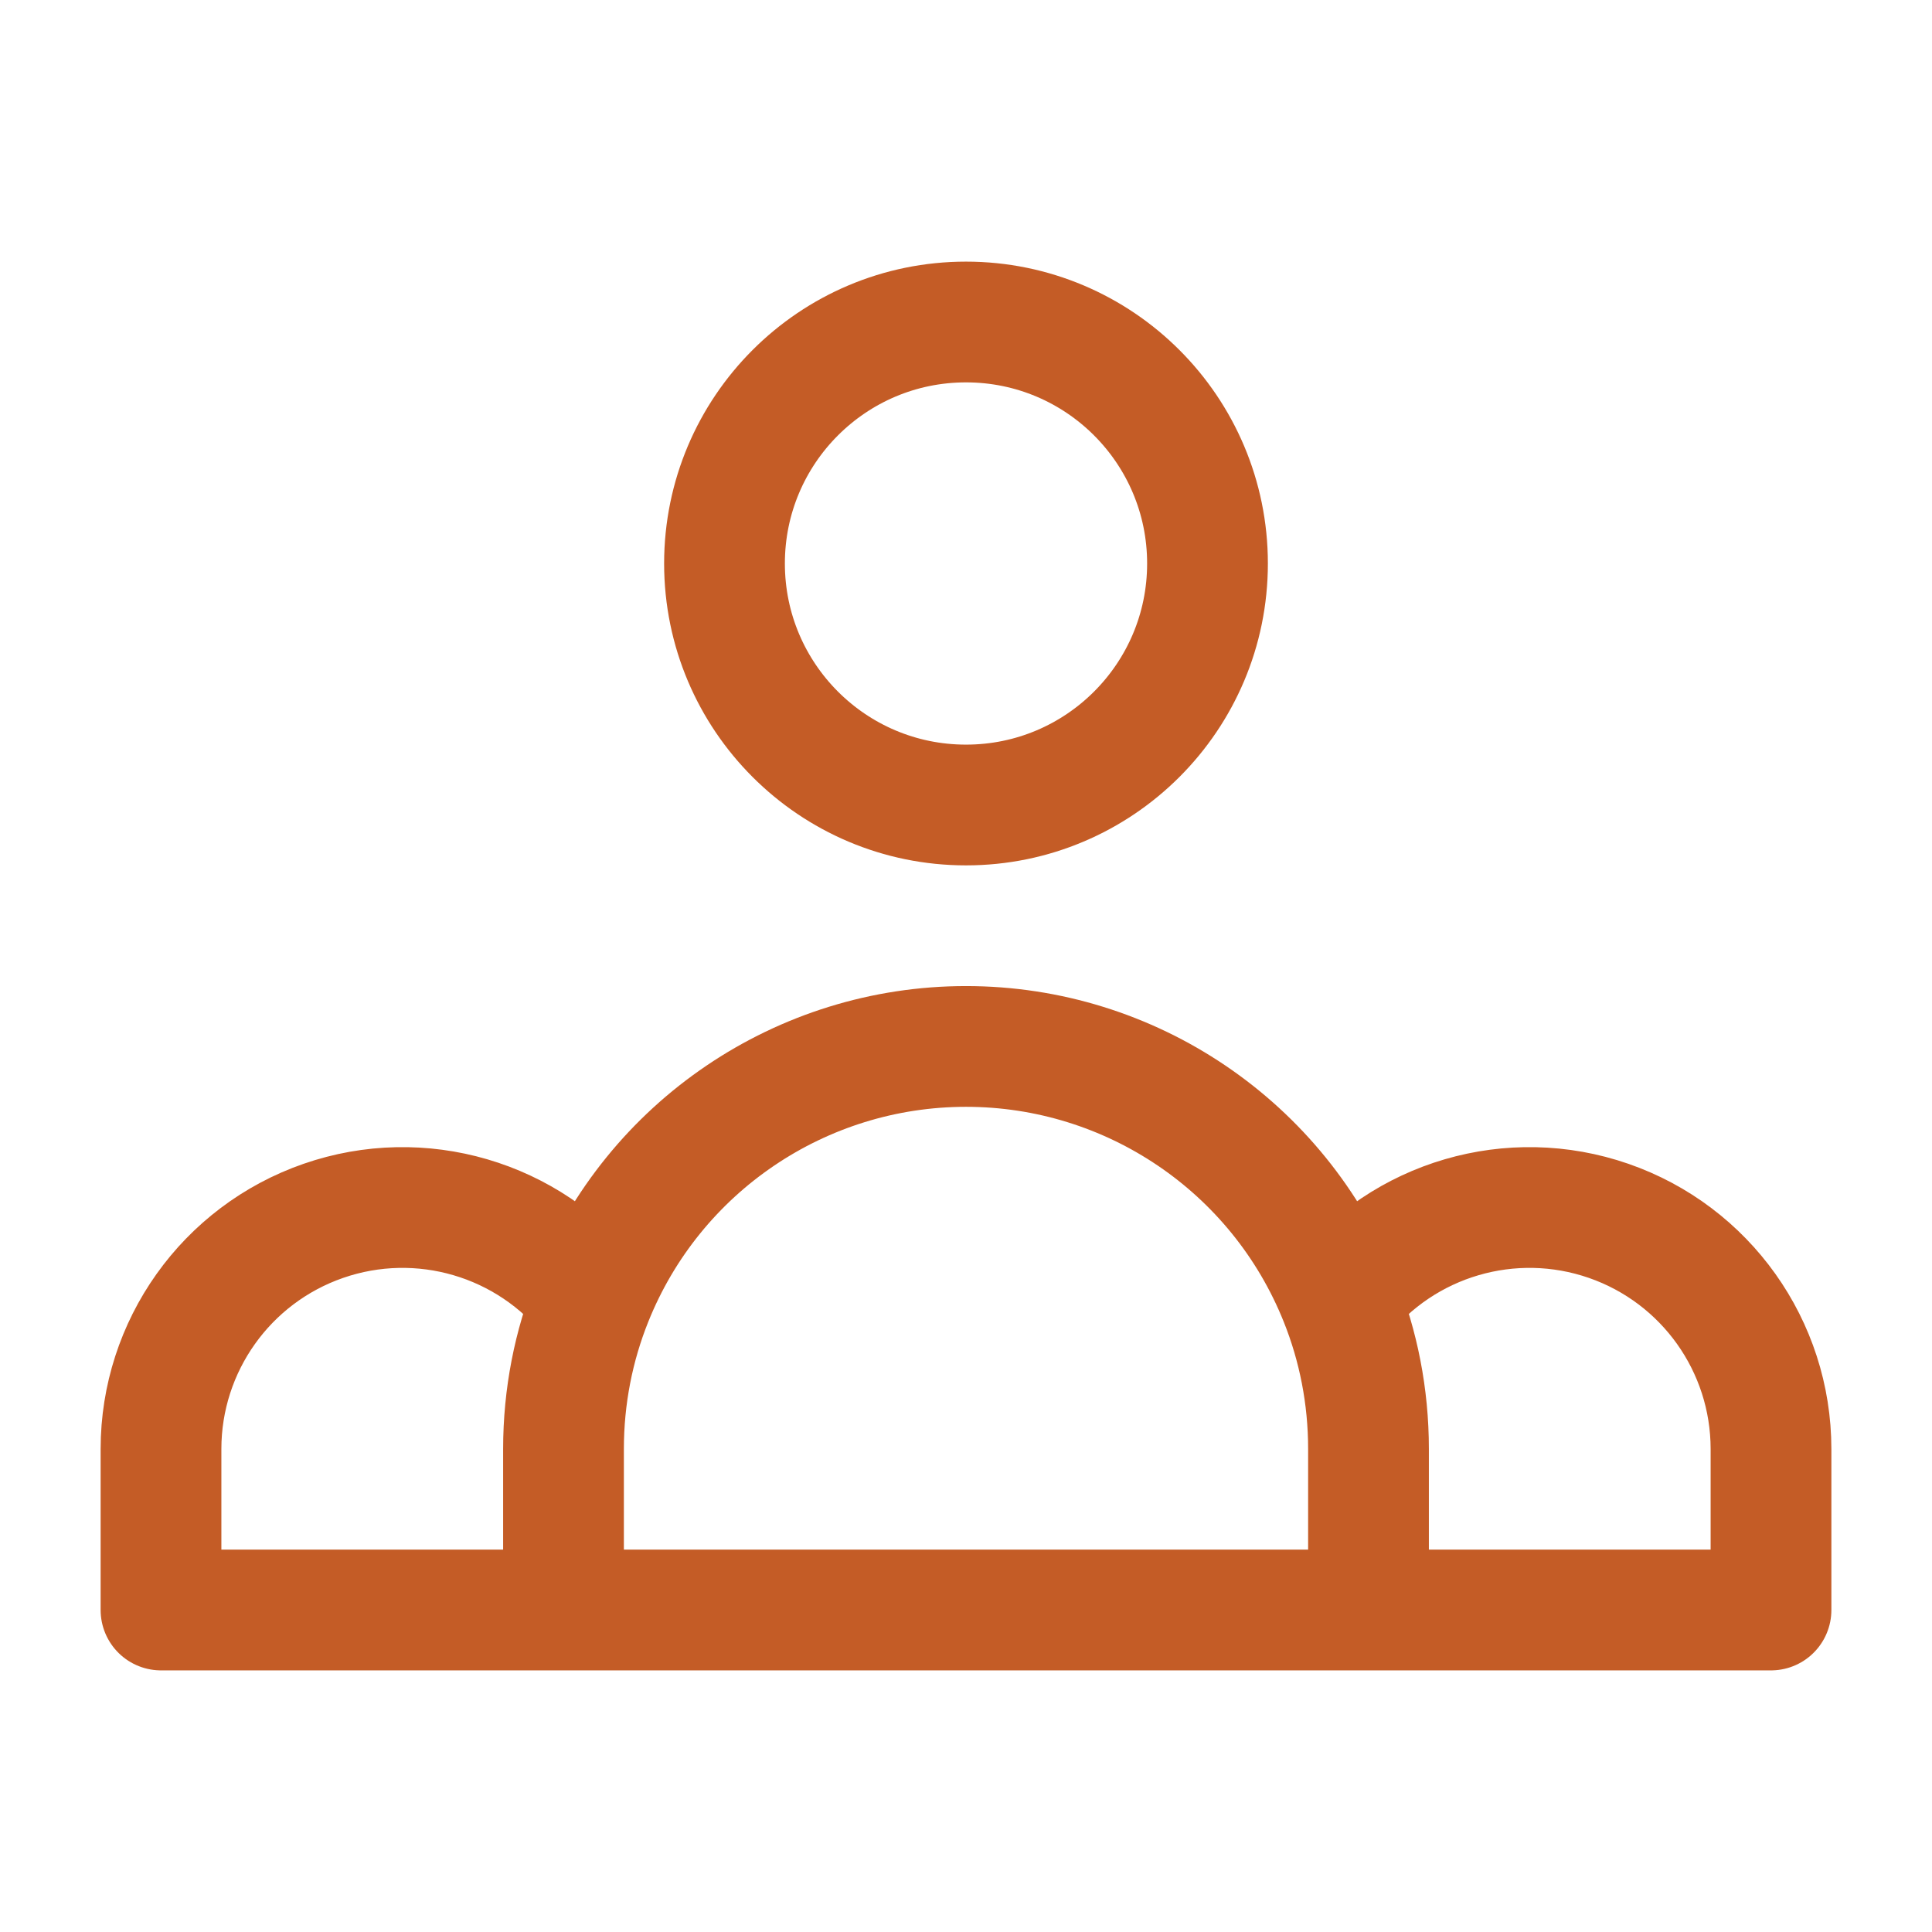
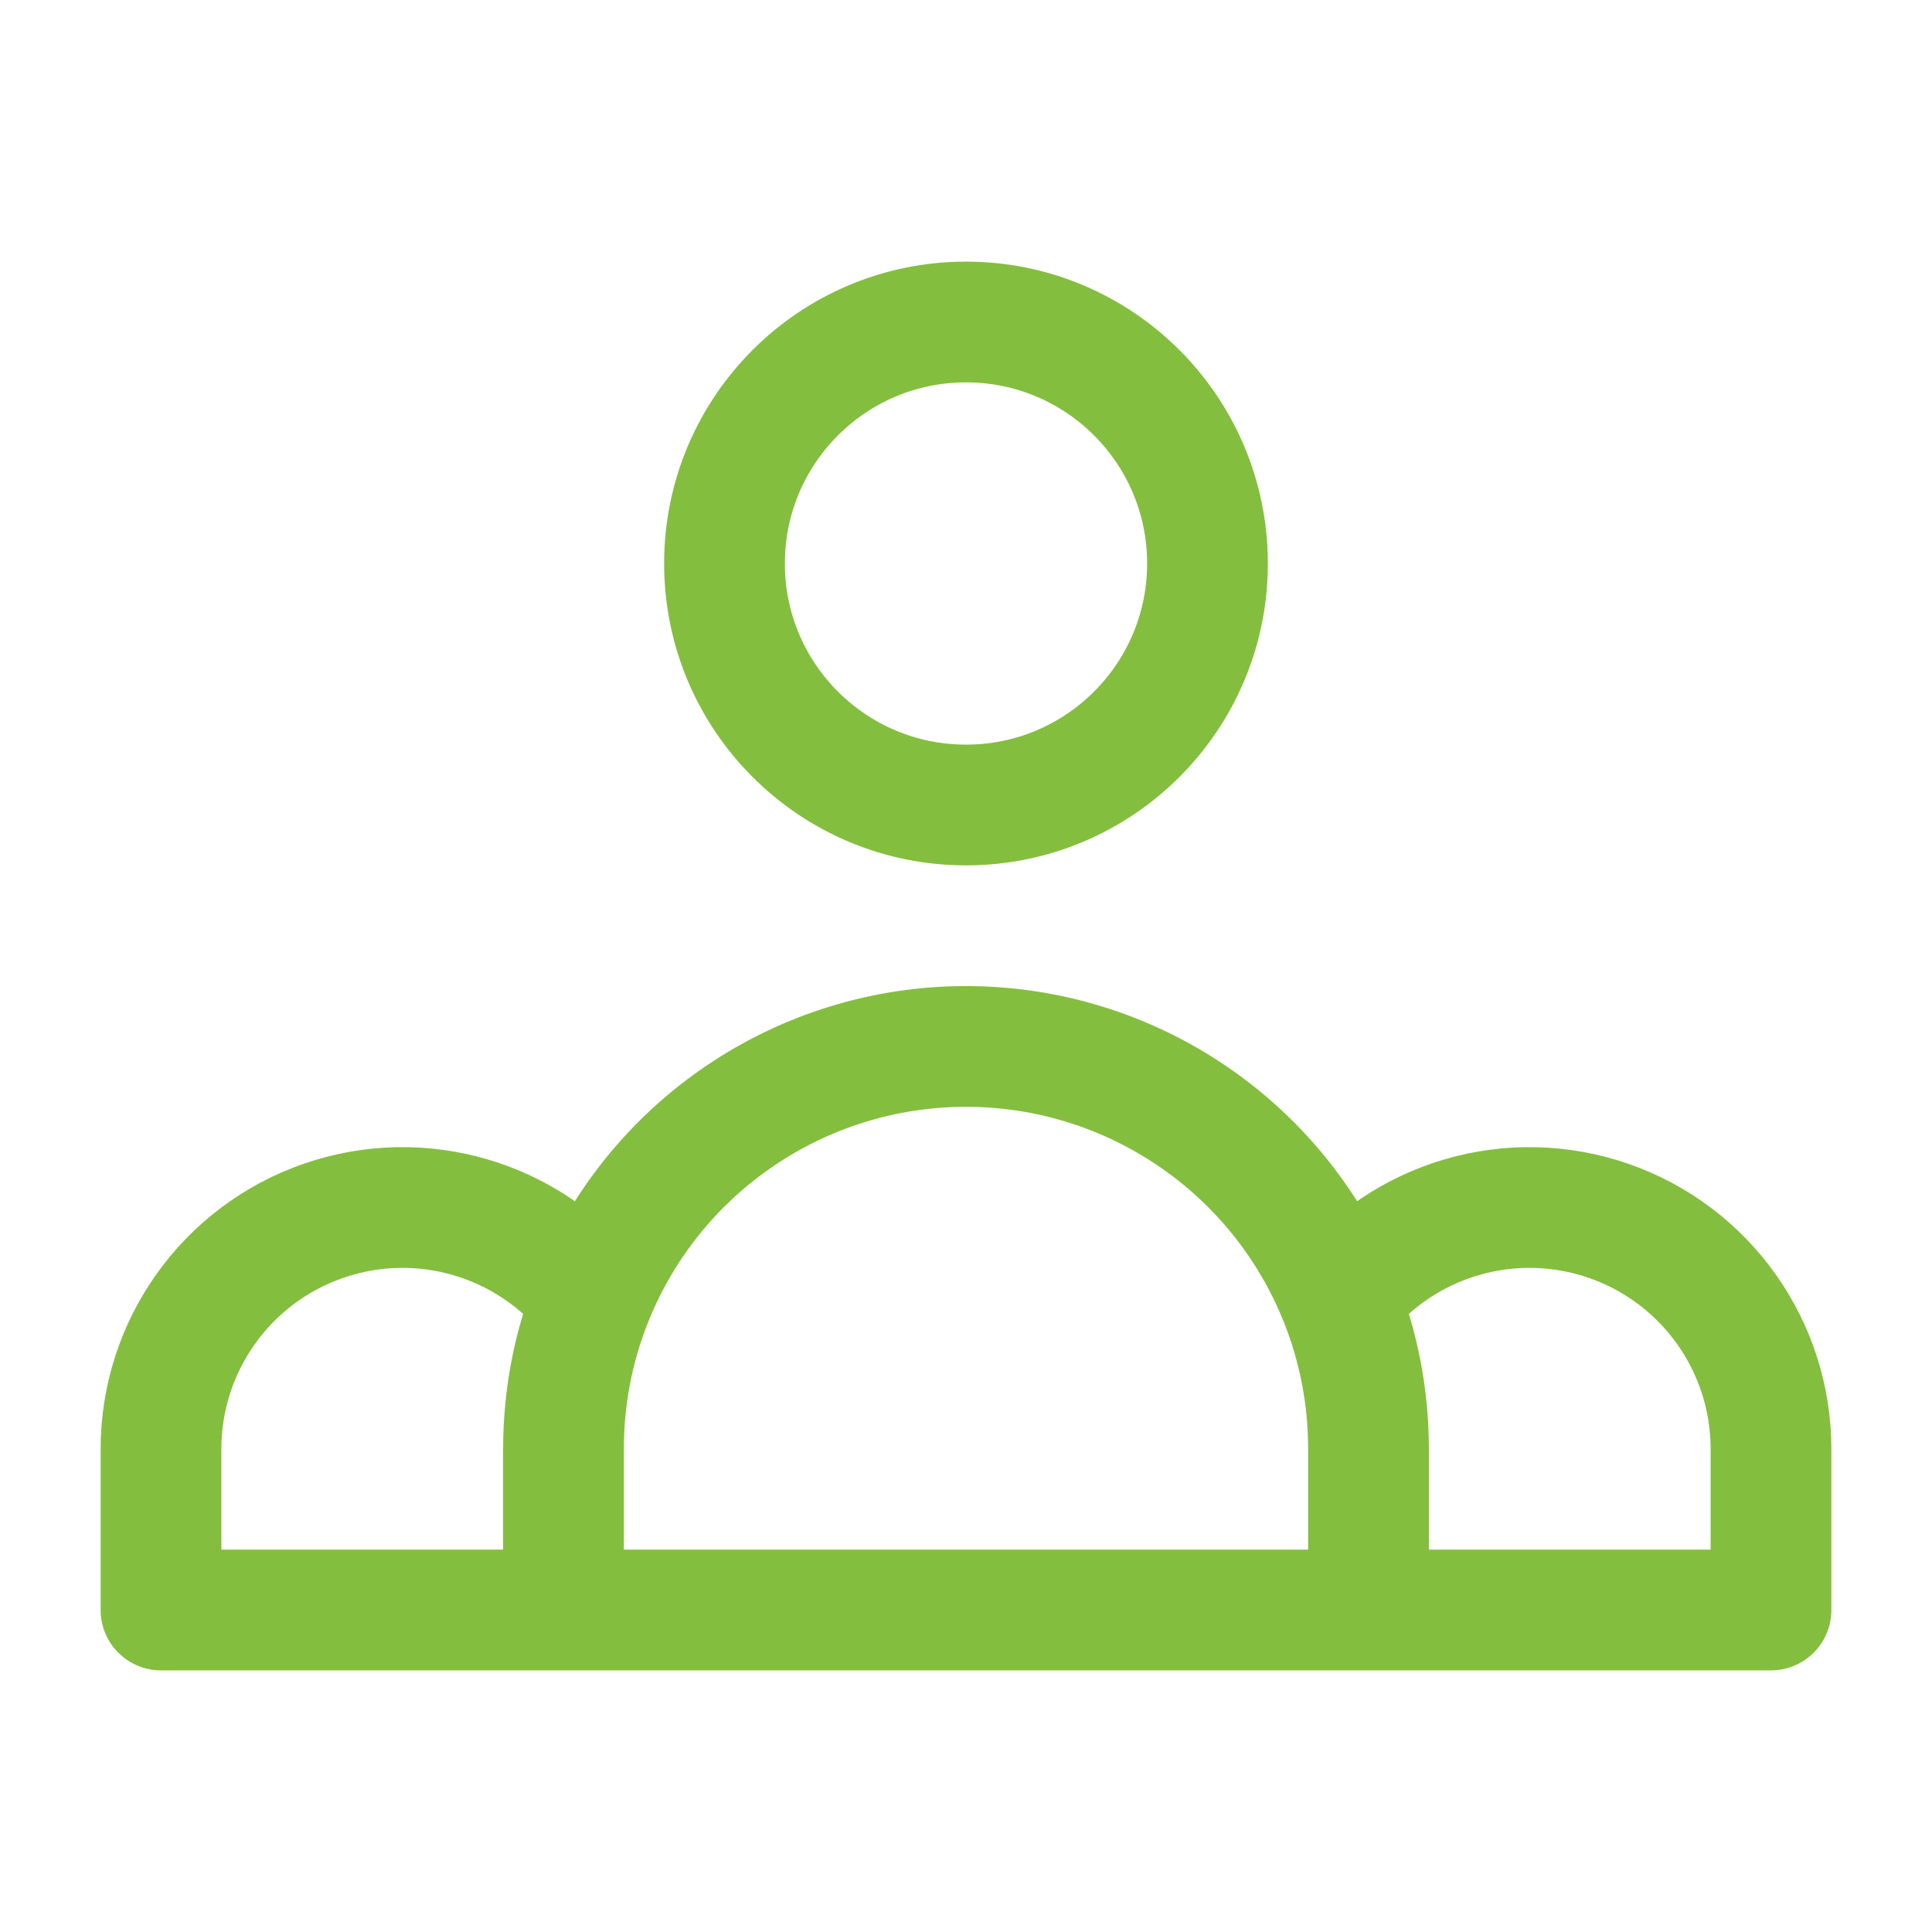
- <svg xmlns="http://www.w3.org/2000/svg" fill="none" viewBox="0 0 24 24" stroke="#c45c26" stroke-width="1.5">
+ <svg xmlns="http://www.w3.org/2000/svg" fill="none" viewBox="0 0 24 24" stroke="#84be3f" stroke-width="1.5">
  <path stroke-linecap="round" stroke-linejoin="round" d="M17 20h5v-2a3 3 0 00-5.356-1.857M17 20H7m10 0v-2c0-.656-.126-1.283-.356-1.857M7 20H2v-2a3 3 0 015.356-1.857M7 20v-2c0-.656.126-1.283.356-1.857m0 0a5.002 5.002 0 019.288 0M15 7a3 3 0 11-6 0 3 3 0 016 0z" />
</svg>
